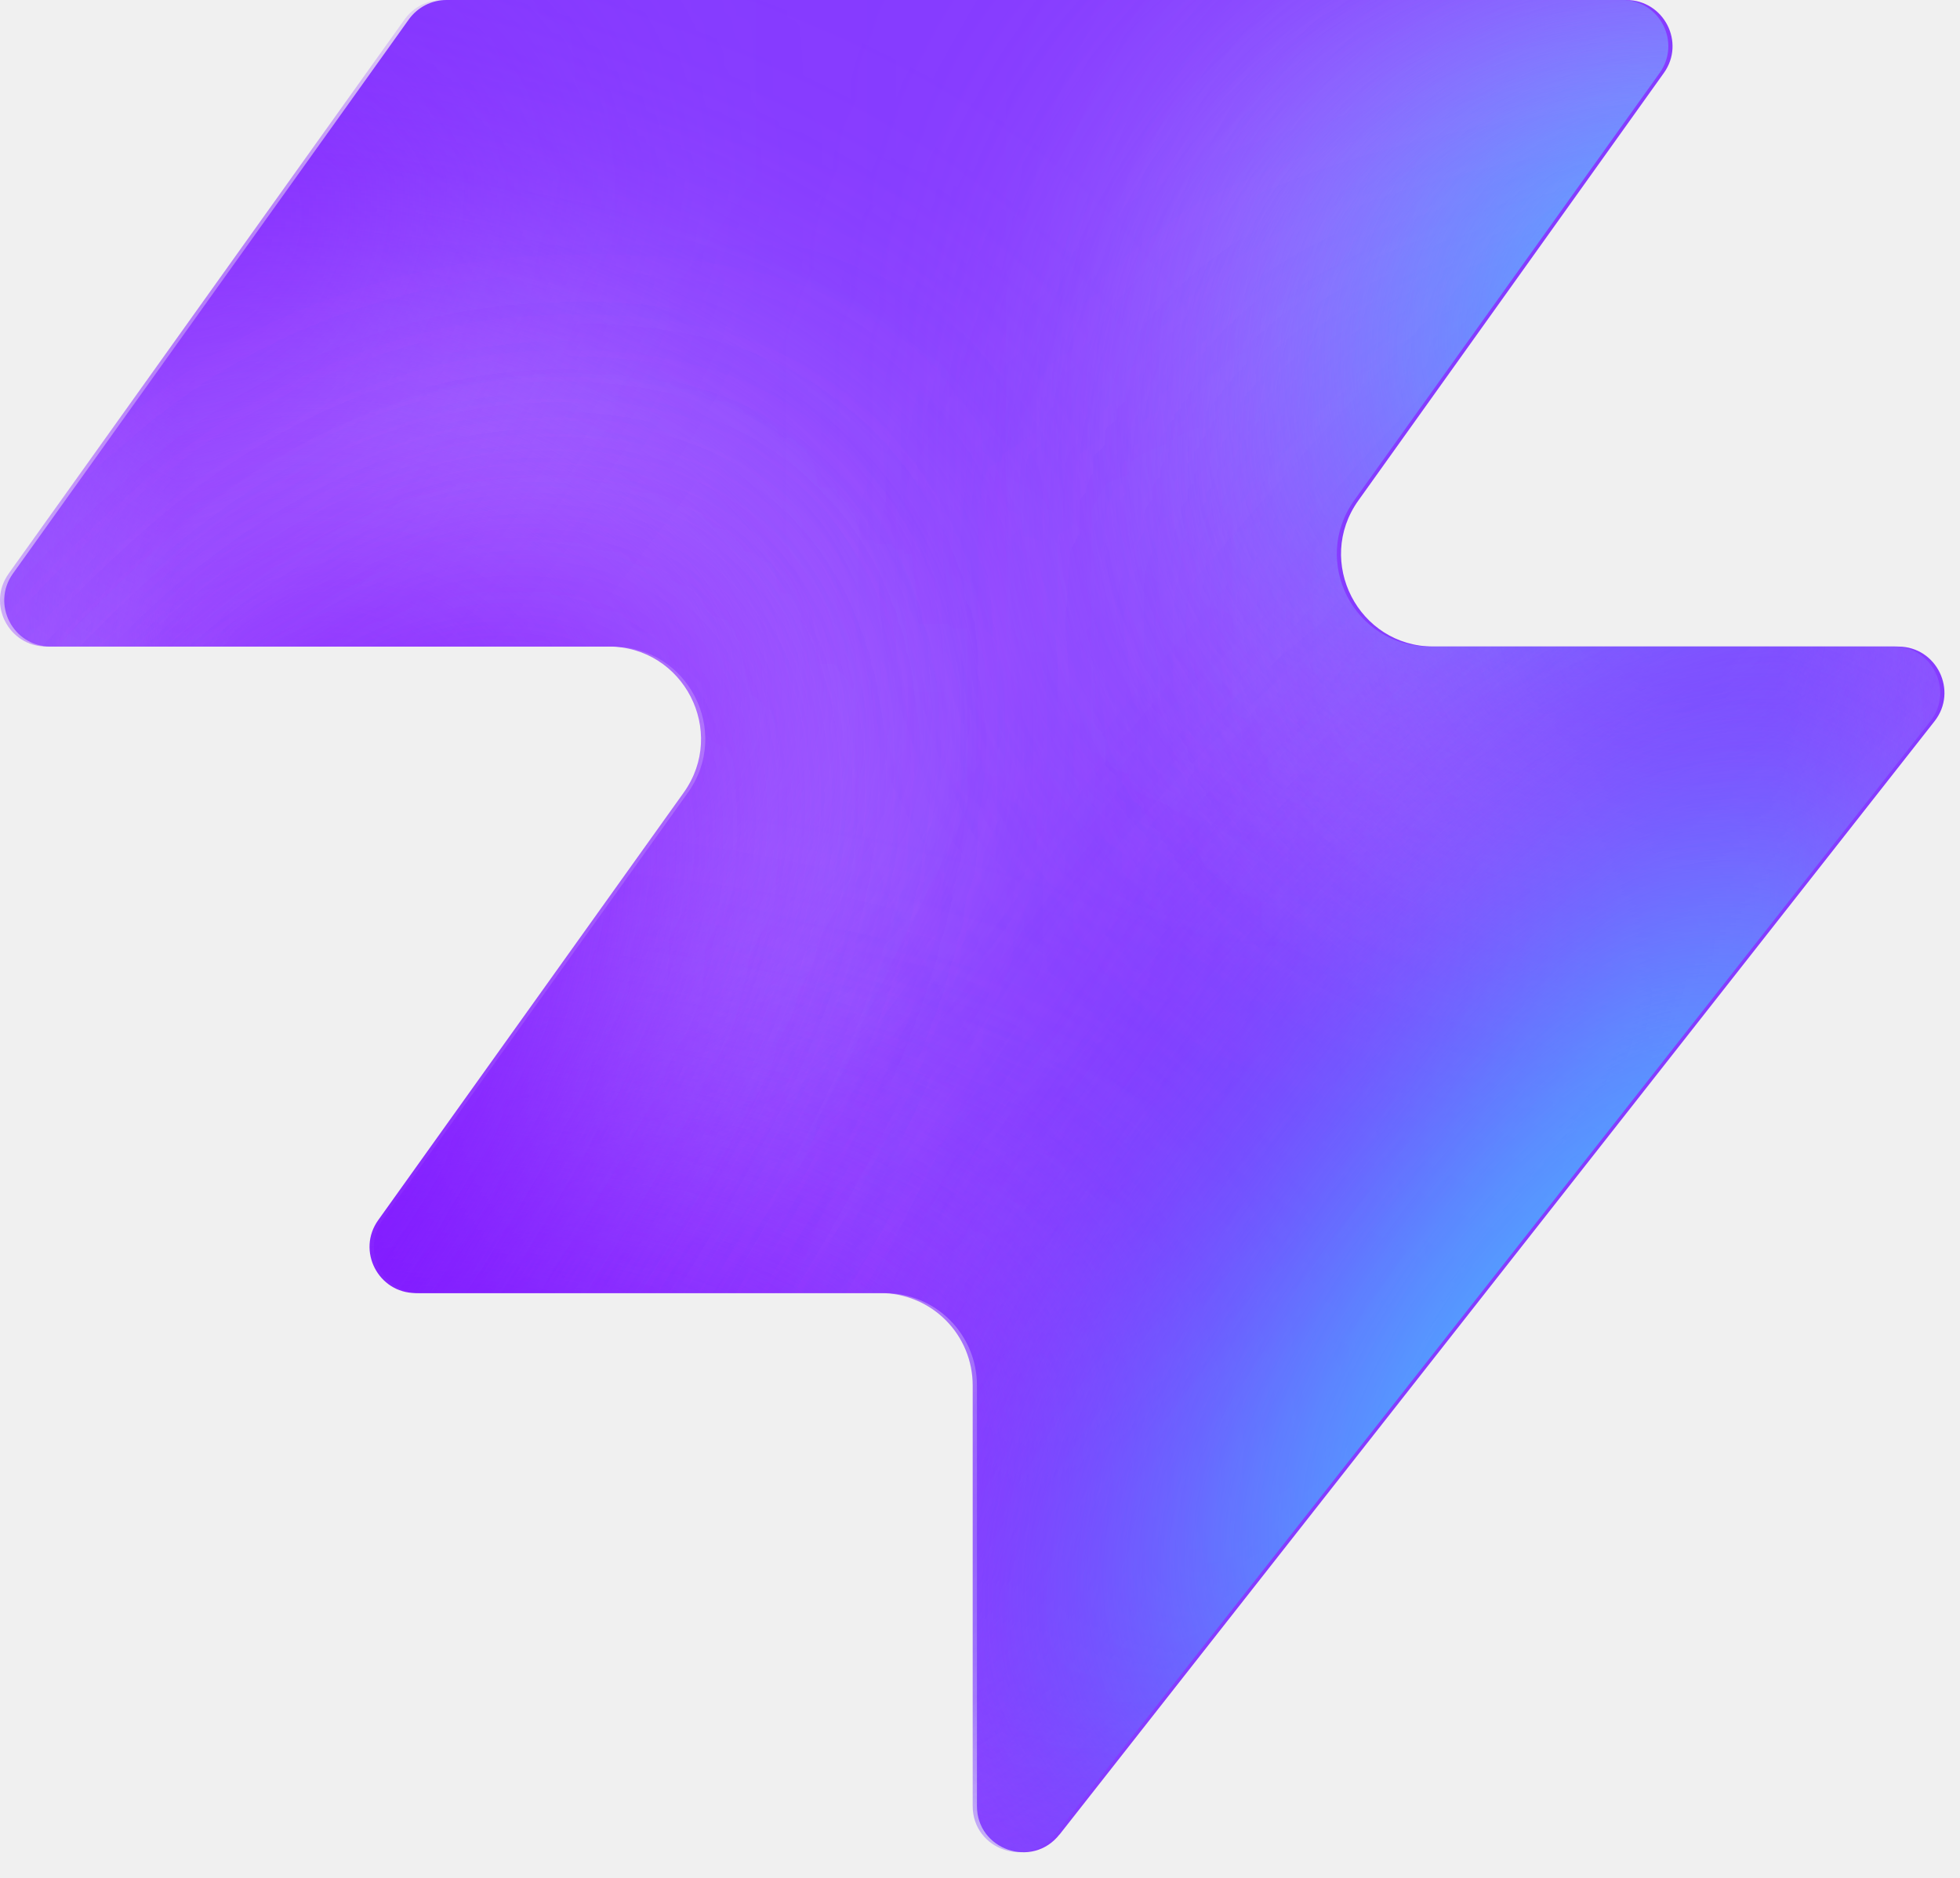
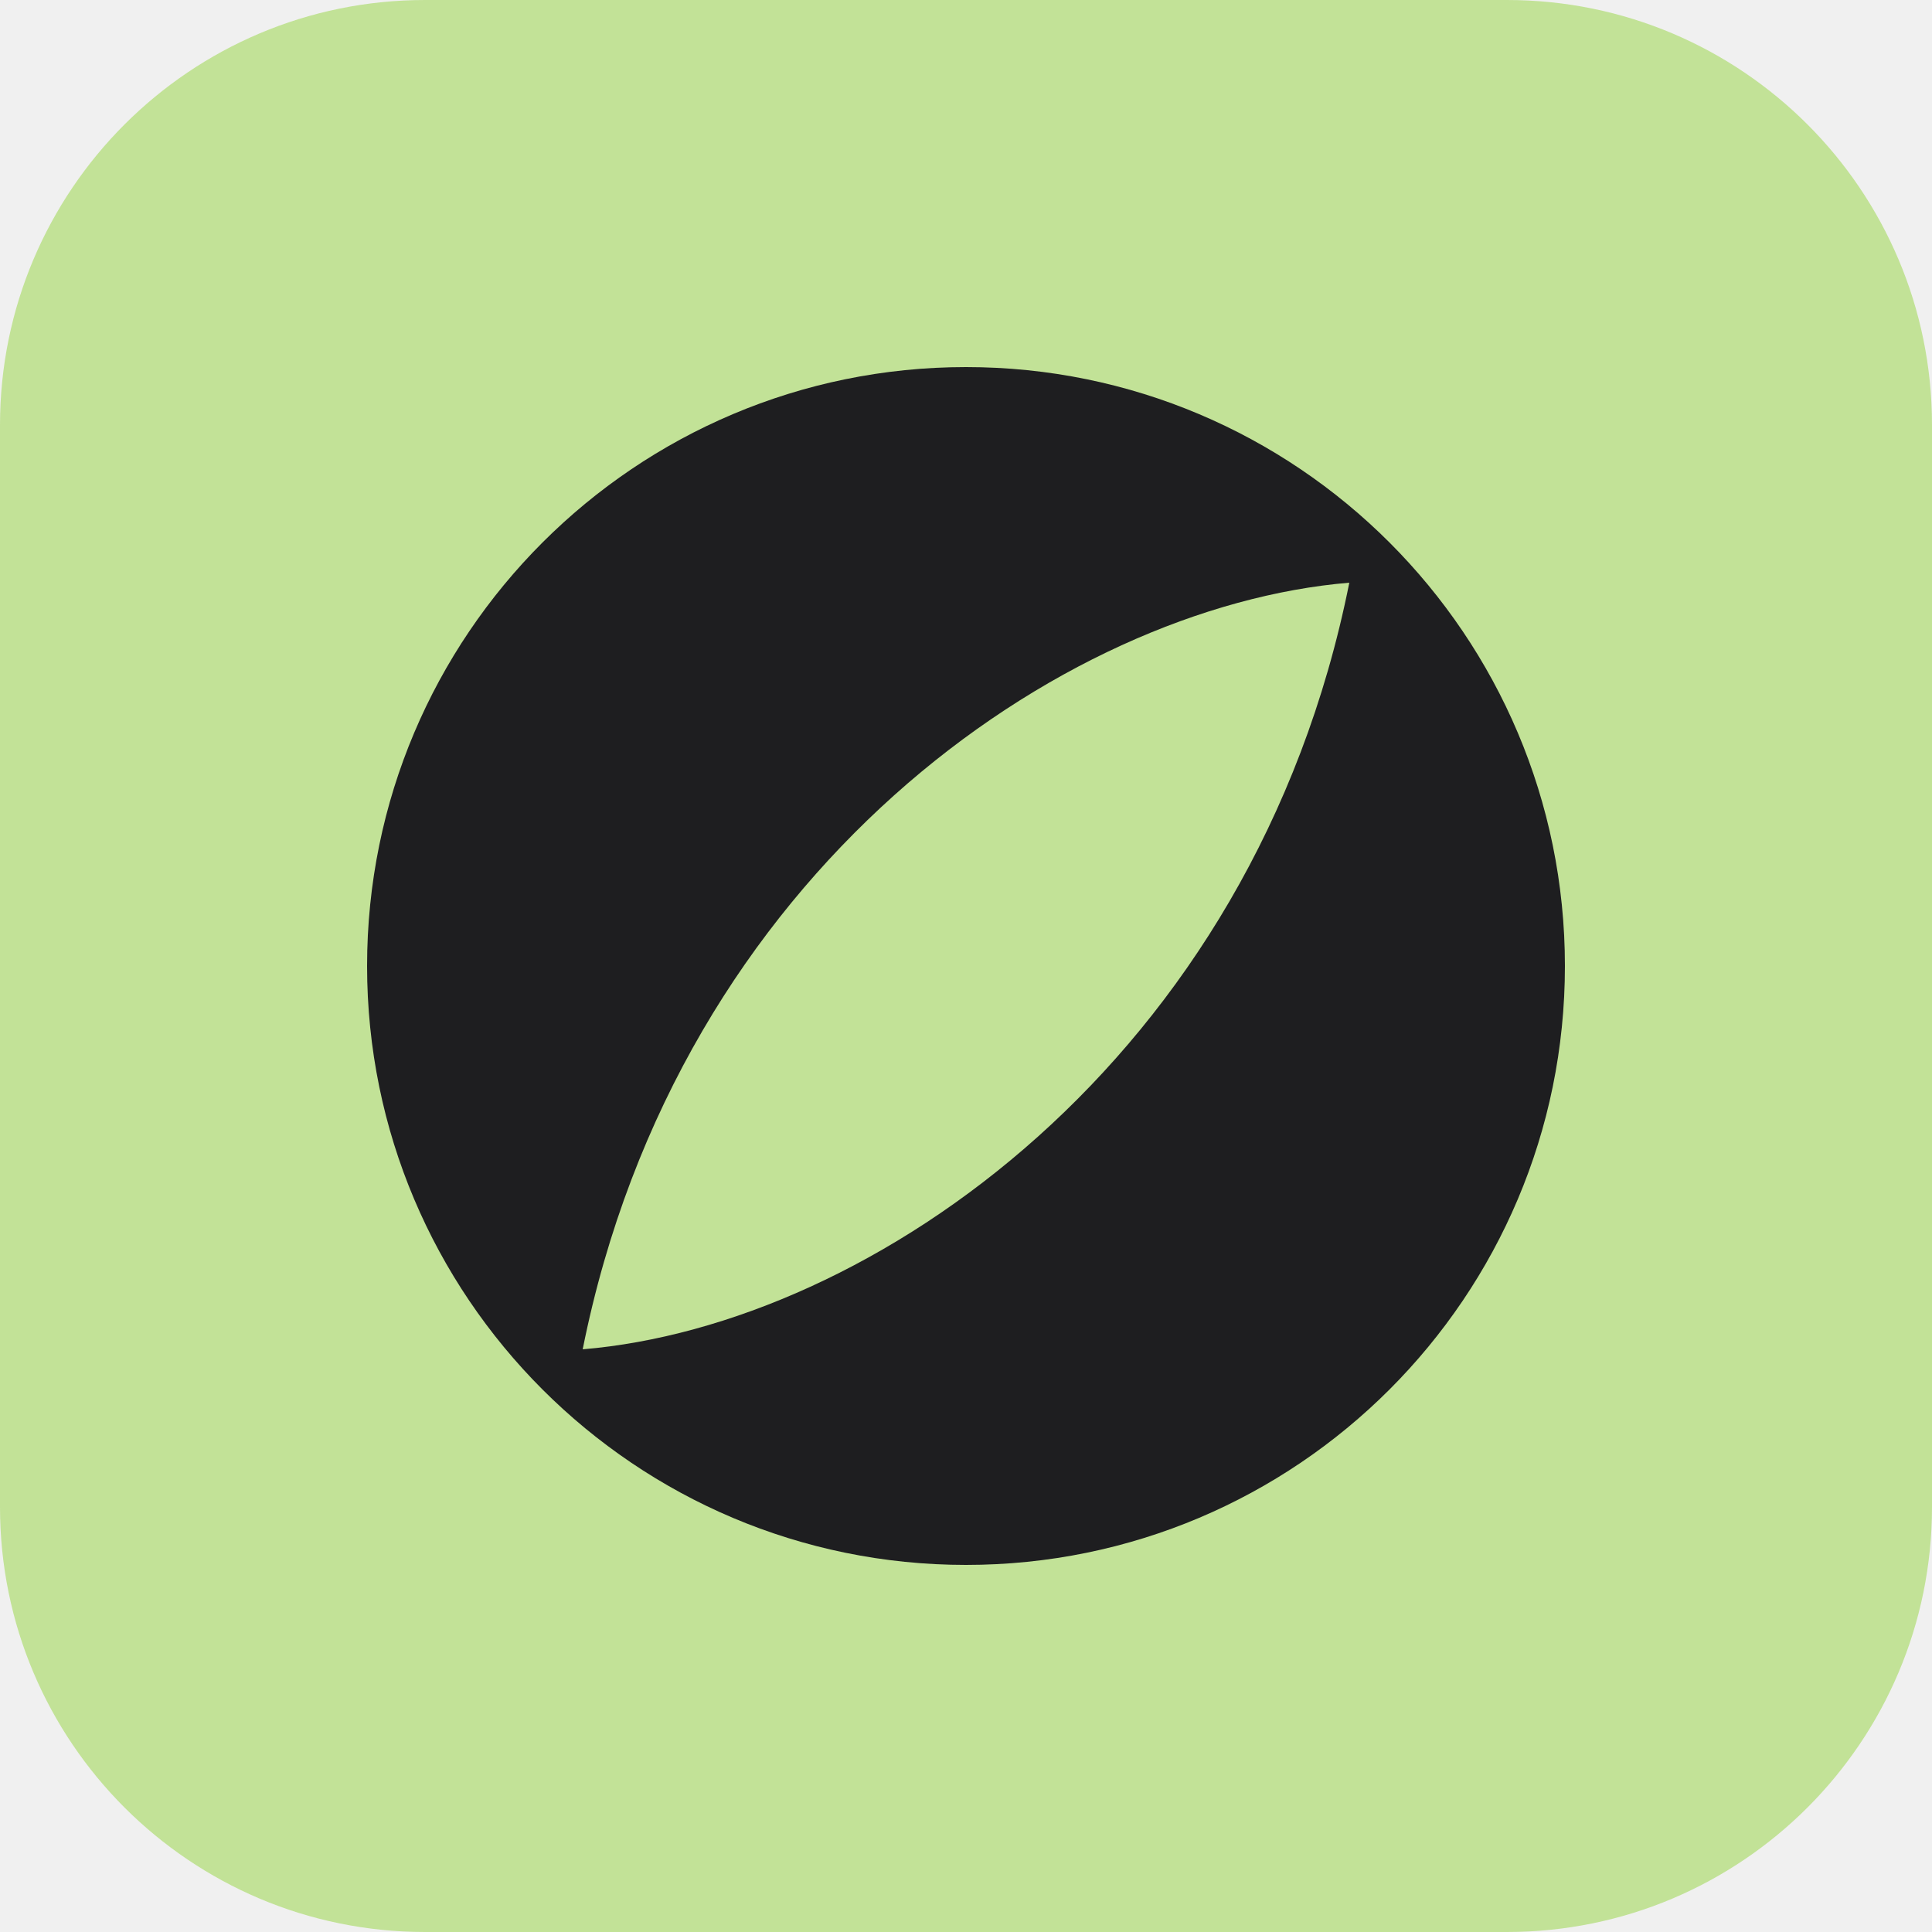
- <svg xmlns="http://www.w3.org/2000/svg" width="48" height="46" fill="none" viewBox="0 0 48 46">
-   <path fill="#863bff" d="M25.946 44.938c-.664.845-2.021.375-2.021-.698V33.937a2.26 2.26 0 0 0-2.262-2.262H10.287c-.92 0-1.456-1.04-.92-1.788l7.48-10.471c1.07-1.497 0-3.578-1.842-3.578H1.237c-.92 0-1.456-1.04-.92-1.788L10.013.474c.214-.297.556-.474.92-.474h28.894c.92 0 1.456 1.04.92 1.788l-7.48 10.471c-1.07 1.498 0 3.579 1.842 3.579h11.377c.943 0 1.473 1.088.89 1.83L25.947 44.94z" style="fill:#863bff;fill:color(display-p3 .525 .23 1);fill-opacity:1" />
-   <mask id="a" width="48" height="46" x="0" y="0" maskUnits="userSpaceOnUse" style="mask-type:alpha">
-     <path fill="#000" d="M25.842 44.938c-.664.844-2.021.375-2.021-.698V33.937a2.26 2.26 0 0 0-2.262-2.262H10.183c-.92 0-1.456-1.04-.92-1.788l7.48-10.471c1.07-1.498 0-3.579-1.842-3.579H1.133c-.92 0-1.456-1.04-.92-1.787L9.91.473c.214-.297.556-.474.92-.474h28.894c.92 0 1.456 1.04.92 1.788l-7.48 10.471c-1.07 1.498 0 3.578 1.842 3.578h11.377c.943 0 1.473 1.088.89 1.832L25.843 44.94z" style="fill:#000;fill-opacity:1" />
-   </mask>
-   <g mask="url(#a)">
-     <g filter="url(#b)">
-       <ellipse cx="5.508" cy="14.704" fill="#ede6ff" rx="5.508" ry="14.704" style="fill:#ede6ff;fill:color(display-p3 .927 .903 1);fill-opacity:1" transform="matrix(.00324 1 1 -.00324 -4.47 31.516)" />
-     </g>
-     <g filter="url(#c)">
-       <ellipse cx="10.399" cy="29.851" fill="#ede6ff" rx="10.399" ry="29.851" style="fill:#ede6ff;fill:color(display-p3 .927 .903 1);fill-opacity:1" transform="matrix(.00324 1 1 -.00324 -39.328 7.883)" />
-     </g>
-     <g filter="url(#d)">
-       <ellipse cx="5.508" cy="30.487" fill="#7e14ff" rx="5.508" ry="30.487" style="fill:#7e14ff;fill:color(display-p3 .492 .077 1);fill-opacity:1" transform="rotate(89.814 -25.913 -14.639)scale(1 -1)" />
-     </g>
-     <g filter="url(#e)">
-       <ellipse cx="5.508" cy="30.599" fill="#7e14ff" rx="5.508" ry="30.599" style="fill:#7e14ff;fill:color(display-p3 .492 .077 1);fill-opacity:1" transform="rotate(89.814 -32.644 -3.334)scale(1 -1)" />
-     </g>
-     <g filter="url(#f)">
-       <ellipse cx="5.508" cy="30.599" fill="#7e14ff" rx="5.508" ry="30.599" style="fill:#7e14ff;fill:color(display-p3 .492 .077 1);fill-opacity:1" transform="matrix(.00324 1 1 -.00324 -34.34 30.47)" />
-     </g>
-     <g filter="url(#g)">
-       <ellipse cx="14.072" cy="22.078" fill="#ede6ff" rx="14.072" ry="22.078" style="fill:#ede6ff;fill:color(display-p3 .927 .903 1);fill-opacity:1" transform="rotate(93.35 24.506 48.493)scale(-1 1)" />
-     </g>
-     <g filter="url(#h)">
-       <ellipse cx="3.47" cy="21.501" fill="#7e14ff" rx="3.47" ry="21.501" style="fill:#7e14ff;fill:color(display-p3 .492 .077 1);fill-opacity:1" transform="rotate(89.009 28.708 47.59)scale(-1 1)" />
-     </g>
-     <g filter="url(#i)">
-       <ellipse cx="3.47" cy="21.501" fill="#7e14ff" rx="3.47" ry="21.501" style="fill:#7e14ff;fill:color(display-p3 .492 .077 1);fill-opacity:1" transform="rotate(89.009 28.708 47.59)scale(-1 1)" />
-     </g>
-     <g filter="url(#j)">
-       <ellipse cx=".387" cy="8.972" fill="#7e14ff" rx="4.407" ry="29.108" style="fill:#7e14ff;fill:color(display-p3 .492 .077 1);fill-opacity:1" transform="rotate(39.51 .387 8.972)" />
-     </g>
-     <g filter="url(#k)">
-       <ellipse cx="47.523" cy="-6.092" fill="#7e14ff" rx="4.407" ry="29.108" style="fill:#7e14ff;fill:color(display-p3 .492 .077 1);fill-opacity:1" transform="rotate(37.892 47.523 -6.092)" />
-     </g>
-     <g filter="url(#l)">
-       <ellipse cx="41.412" cy="6.333" fill="#47bfff" rx="5.971" ry="9.665" style="fill:#47bfff;fill:color(display-p3 .28 .748 1);fill-opacity:1" transform="rotate(37.892 41.412 6.333)" />
-     </g>
-     <g filter="url(#m)">
-       <ellipse cx="-1.879" cy="38.332" fill="#7e14ff" rx="4.407" ry="29.108" style="fill:#7e14ff;fill:color(display-p3 .492 .077 1);fill-opacity:1" transform="rotate(37.892 -1.88 38.332)" />
-     </g>
-     <g filter="url(#n)">
-       <ellipse cx="-1.879" cy="38.332" fill="#7e14ff" rx="4.407" ry="29.108" style="fill:#7e14ff;fill:color(display-p3 .492 .077 1);fill-opacity:1" transform="rotate(37.892 -1.88 38.332)" />
-     </g>
-     <g filter="url(#o)">
-       <ellipse cx="35.651" cy="29.907" fill="#7e14ff" rx="4.407" ry="29.108" style="fill:#7e14ff;fill:color(display-p3 .492 .077 1);fill-opacity:1" transform="rotate(37.892 35.651 29.907)" />
-     </g>
-     <g filter="url(#p)">
-       <ellipse cx="38.418" cy="32.4" fill="#47bfff" rx="5.971" ry="15.297" style="fill:#47bfff;fill:color(display-p3 .28 .748 1);fill-opacity:1" transform="rotate(37.892 38.418 32.4)" />
+ <svg xmlns="http://www.w3.org/2000/svg" viewBox="0 0 100 100">
+   <style>.e{display:none}@media (prefers-color-scheme:dark){.c{display:none}.e{display:inline}}</style>
+   <g class="c">
+     <rect width="100" height="100" rx="22" fill="#C2E297" />
+     <path fill-rule="evenodd" fill="#1E1E20" transform="translate(11.25 11.25) scale(0.775)" d="M50 10a40 40 0 1 1 0 80a40 40 0 1 1 0-80ZM24.4 75.6C30.8 43.6 56.4 26 75.6 24.4C69.2 56.4 43.6 74 24.4 75.6Z" />
+   </g>
+   <g class="e">
+     <rect width="100" height="100" rx="22" fill="#0B0B0C" />
+     <defs>
+       <radialGradient id="a1" cx=".3" cy=".3" r=".6">
+         <stop offset="0" stop-color="#C2E297" />
+         <stop offset="1" stop-color="#C2E297" stop-opacity="0" />
+       </radialGradient>
+       <radialGradient id="a2" cx=".75" cy=".3" r=".6">
+         <stop offset="0" stop-color="#D3C5D3" />
+         <stop offset="1" stop-color="#D3C5D3" stop-opacity="0" />
+       </radialGradient>
+       <radialGradient id="a3" cx=".35" cy=".78" r=".6">
+         <stop offset="0" stop-color="#FFE3E2" />
+         <stop offset="1" stop-color="#FFE3E2" stop-opacity="0" />
+       </radialGradient>
+       <radialGradient id="a4" cx=".78" cy=".72" r=".6">
+         <stop offset="0" stop-color="#C5D5EC" />
+         <stop offset="1" stop-color="#C5D5EC" stop-opacity="0" />
+       </radialGradient>
+       <mask id="m2">
+         <rect width="100" height="100" fill="#000" />
+         <path fill-rule="evenodd" fill="#fff" transform="translate(11.25 11.25) scale(0.775)" d="M50 10a40 40 0 1 1 0 80a40 40 0 1 1 0-80ZM24.4 75.6C30.8 43.6 56.4 26 75.6 24.4C69.2 56.4 43.6 74 24.4 75.6Z" />
+       </mask>
+     </defs>
+     <g mask="url(#m2)">
+       <rect width="100" height="100" fill="#2a2830" />
+       <rect width="100" height="100" fill="url(#a1)" />
+       <rect width="100" height="100" fill="url(#a2)" />
+       <rect width="100" height="100" fill="url(#a3)" />
+       <rect width="100" height="100" fill="url(#a4)" />
    </g>
  </g>
-   <defs>
-     <filter id="b" width="60.045" height="41.654" x="-19.77" y="16.149" color-interpolation-filters="sRGB" filterUnits="userSpaceOnUse">
-       <feFlood flood-opacity="0" result="BackgroundImageFix" />
-       <feBlend in="SourceGraphic" in2="BackgroundImageFix" result="shape" />
-       <feGaussianBlur result="effect1_foregroundBlur_2002_17158" stdDeviation="7.659" />
-     </filter>
-     <filter id="c" width="90.34" height="51.437" x="-54.613" y="-7.533" color-interpolation-filters="sRGB" filterUnits="userSpaceOnUse">
-       <feFlood flood-opacity="0" result="BackgroundImageFix" />
-       <feBlend in="SourceGraphic" in2="BackgroundImageFix" result="shape" />
-       <feGaussianBlur result="effect1_foregroundBlur_2002_17158" stdDeviation="7.659" />
-     </filter>
-     <filter id="d" width="79.355" height="29.4" x="-49.64" y="2.03" color-interpolation-filters="sRGB" filterUnits="userSpaceOnUse">
-       <feFlood flood-opacity="0" result="BackgroundImageFix" />
-       <feBlend in="SourceGraphic" in2="BackgroundImageFix" result="shape" />
-       <feGaussianBlur result="effect1_foregroundBlur_2002_17158" stdDeviation="4.596" />
-     </filter>
-     <filter id="e" width="79.579" height="29.4" x="-45.045" y="20.029" color-interpolation-filters="sRGB" filterUnits="userSpaceOnUse">
-       <feFlood flood-opacity="0" result="BackgroundImageFix" />
-       <feBlend in="SourceGraphic" in2="BackgroundImageFix" result="shape" />
-       <feGaussianBlur result="effect1_foregroundBlur_2002_17158" stdDeviation="4.596" />
-     </filter>
-     <filter id="f" width="79.579" height="29.4" x="-43.513" y="21.178" color-interpolation-filters="sRGB" filterUnits="userSpaceOnUse">
-       <feFlood flood-opacity="0" result="BackgroundImageFix" />
-       <feBlend in="SourceGraphic" in2="BackgroundImageFix" result="shape" />
-       <feGaussianBlur result="effect1_foregroundBlur_2002_17158" stdDeviation="4.596" />
-     </filter>
-     <filter id="g" width="74.749" height="58.852" x="15.756" y="-17.901" color-interpolation-filters="sRGB" filterUnits="userSpaceOnUse">
-       <feFlood flood-opacity="0" result="BackgroundImageFix" />
-       <feBlend in="SourceGraphic" in2="BackgroundImageFix" result="shape" />
-       <feGaussianBlur result="effect1_foregroundBlur_2002_17158" stdDeviation="7.659" />
-     </filter>
-     <filter id="h" width="61.377" height="25.362" x="23.548" y="2.284" color-interpolation-filters="sRGB" filterUnits="userSpaceOnUse">
-       <feFlood flood-opacity="0" result="BackgroundImageFix" />
-       <feBlend in="SourceGraphic" in2="BackgroundImageFix" result="shape" />
-       <feGaussianBlur result="effect1_foregroundBlur_2002_17158" stdDeviation="4.596" />
-     </filter>
-     <filter id="i" width="61.377" height="25.362" x="23.548" y="2.284" color-interpolation-filters="sRGB" filterUnits="userSpaceOnUse">
-       <feFlood flood-opacity="0" result="BackgroundImageFix" />
-       <feBlend in="SourceGraphic" in2="BackgroundImageFix" result="shape" />
-       <feGaussianBlur result="effect1_foregroundBlur_2002_17158" stdDeviation="4.596" />
-     </filter>
-     <filter id="j" width="56.045" height="63.649" x="-27.636" y="-22.853" color-interpolation-filters="sRGB" filterUnits="userSpaceOnUse">
-       <feFlood flood-opacity="0" result="BackgroundImageFix" />
-       <feBlend in="SourceGraphic" in2="BackgroundImageFix" result="shape" />
-       <feGaussianBlur result="effect1_foregroundBlur_2002_17158" stdDeviation="4.596" />
-     </filter>
-     <filter id="k" width="54.814" height="64.646" x="20.116" y="-38.415" color-interpolation-filters="sRGB" filterUnits="userSpaceOnUse">
-       <feFlood flood-opacity="0" result="BackgroundImageFix" />
-       <feBlend in="SourceGraphic" in2="BackgroundImageFix" result="shape" />
-       <feGaussianBlur result="effect1_foregroundBlur_2002_17158" stdDeviation="4.596" />
-     </filter>
-     <filter id="l" width="33.541" height="35.313" x="24.641" y="-11.323" color-interpolation-filters="sRGB" filterUnits="userSpaceOnUse">
-       <feFlood flood-opacity="0" result="BackgroundImageFix" />
-       <feBlend in="SourceGraphic" in2="BackgroundImageFix" result="shape" />
-       <feGaussianBlur result="effect1_foregroundBlur_2002_17158" stdDeviation="4.596" />
-     </filter>
-     <filter id="m" width="54.814" height="64.646" x="-29.286" y="6.009" color-interpolation-filters="sRGB" filterUnits="userSpaceOnUse">
-       <feFlood flood-opacity="0" result="BackgroundImageFix" />
-       <feBlend in="SourceGraphic" in2="BackgroundImageFix" result="shape" />
-       <feGaussianBlur result="effect1_foregroundBlur_2002_17158" stdDeviation="4.596" />
-     </filter>
-     <filter id="n" width="54.814" height="64.646" x="-29.286" y="6.009" color-interpolation-filters="sRGB" filterUnits="userSpaceOnUse">
-       <feFlood flood-opacity="0" result="BackgroundImageFix" />
-       <feBlend in="SourceGraphic" in2="BackgroundImageFix" result="shape" />
-       <feGaussianBlur result="effect1_foregroundBlur_2002_17158" stdDeviation="4.596" />
-     </filter>
-     <filter id="o" width="54.814" height="64.646" x="8.244" y="-2.416" color-interpolation-filters="sRGB" filterUnits="userSpaceOnUse">
-       <feFlood flood-opacity="0" result="BackgroundImageFix" />
-       <feBlend in="SourceGraphic" in2="BackgroundImageFix" result="shape" />
-       <feGaussianBlur result="effect1_foregroundBlur_2002_17158" stdDeviation="4.596" />
-     </filter>
-     <filter id="p" width="39.409" height="43.623" x="18.713" y="10.588" color-interpolation-filters="sRGB" filterUnits="userSpaceOnUse">
-       <feFlood flood-opacity="0" result="BackgroundImageFix" />
-       <feBlend in="SourceGraphic" in2="BackgroundImageFix" result="shape" />
-       <feGaussianBlur result="effect1_foregroundBlur_2002_17158" stdDeviation="4.596" />
-     </filter>
-   </defs>
</svg>
